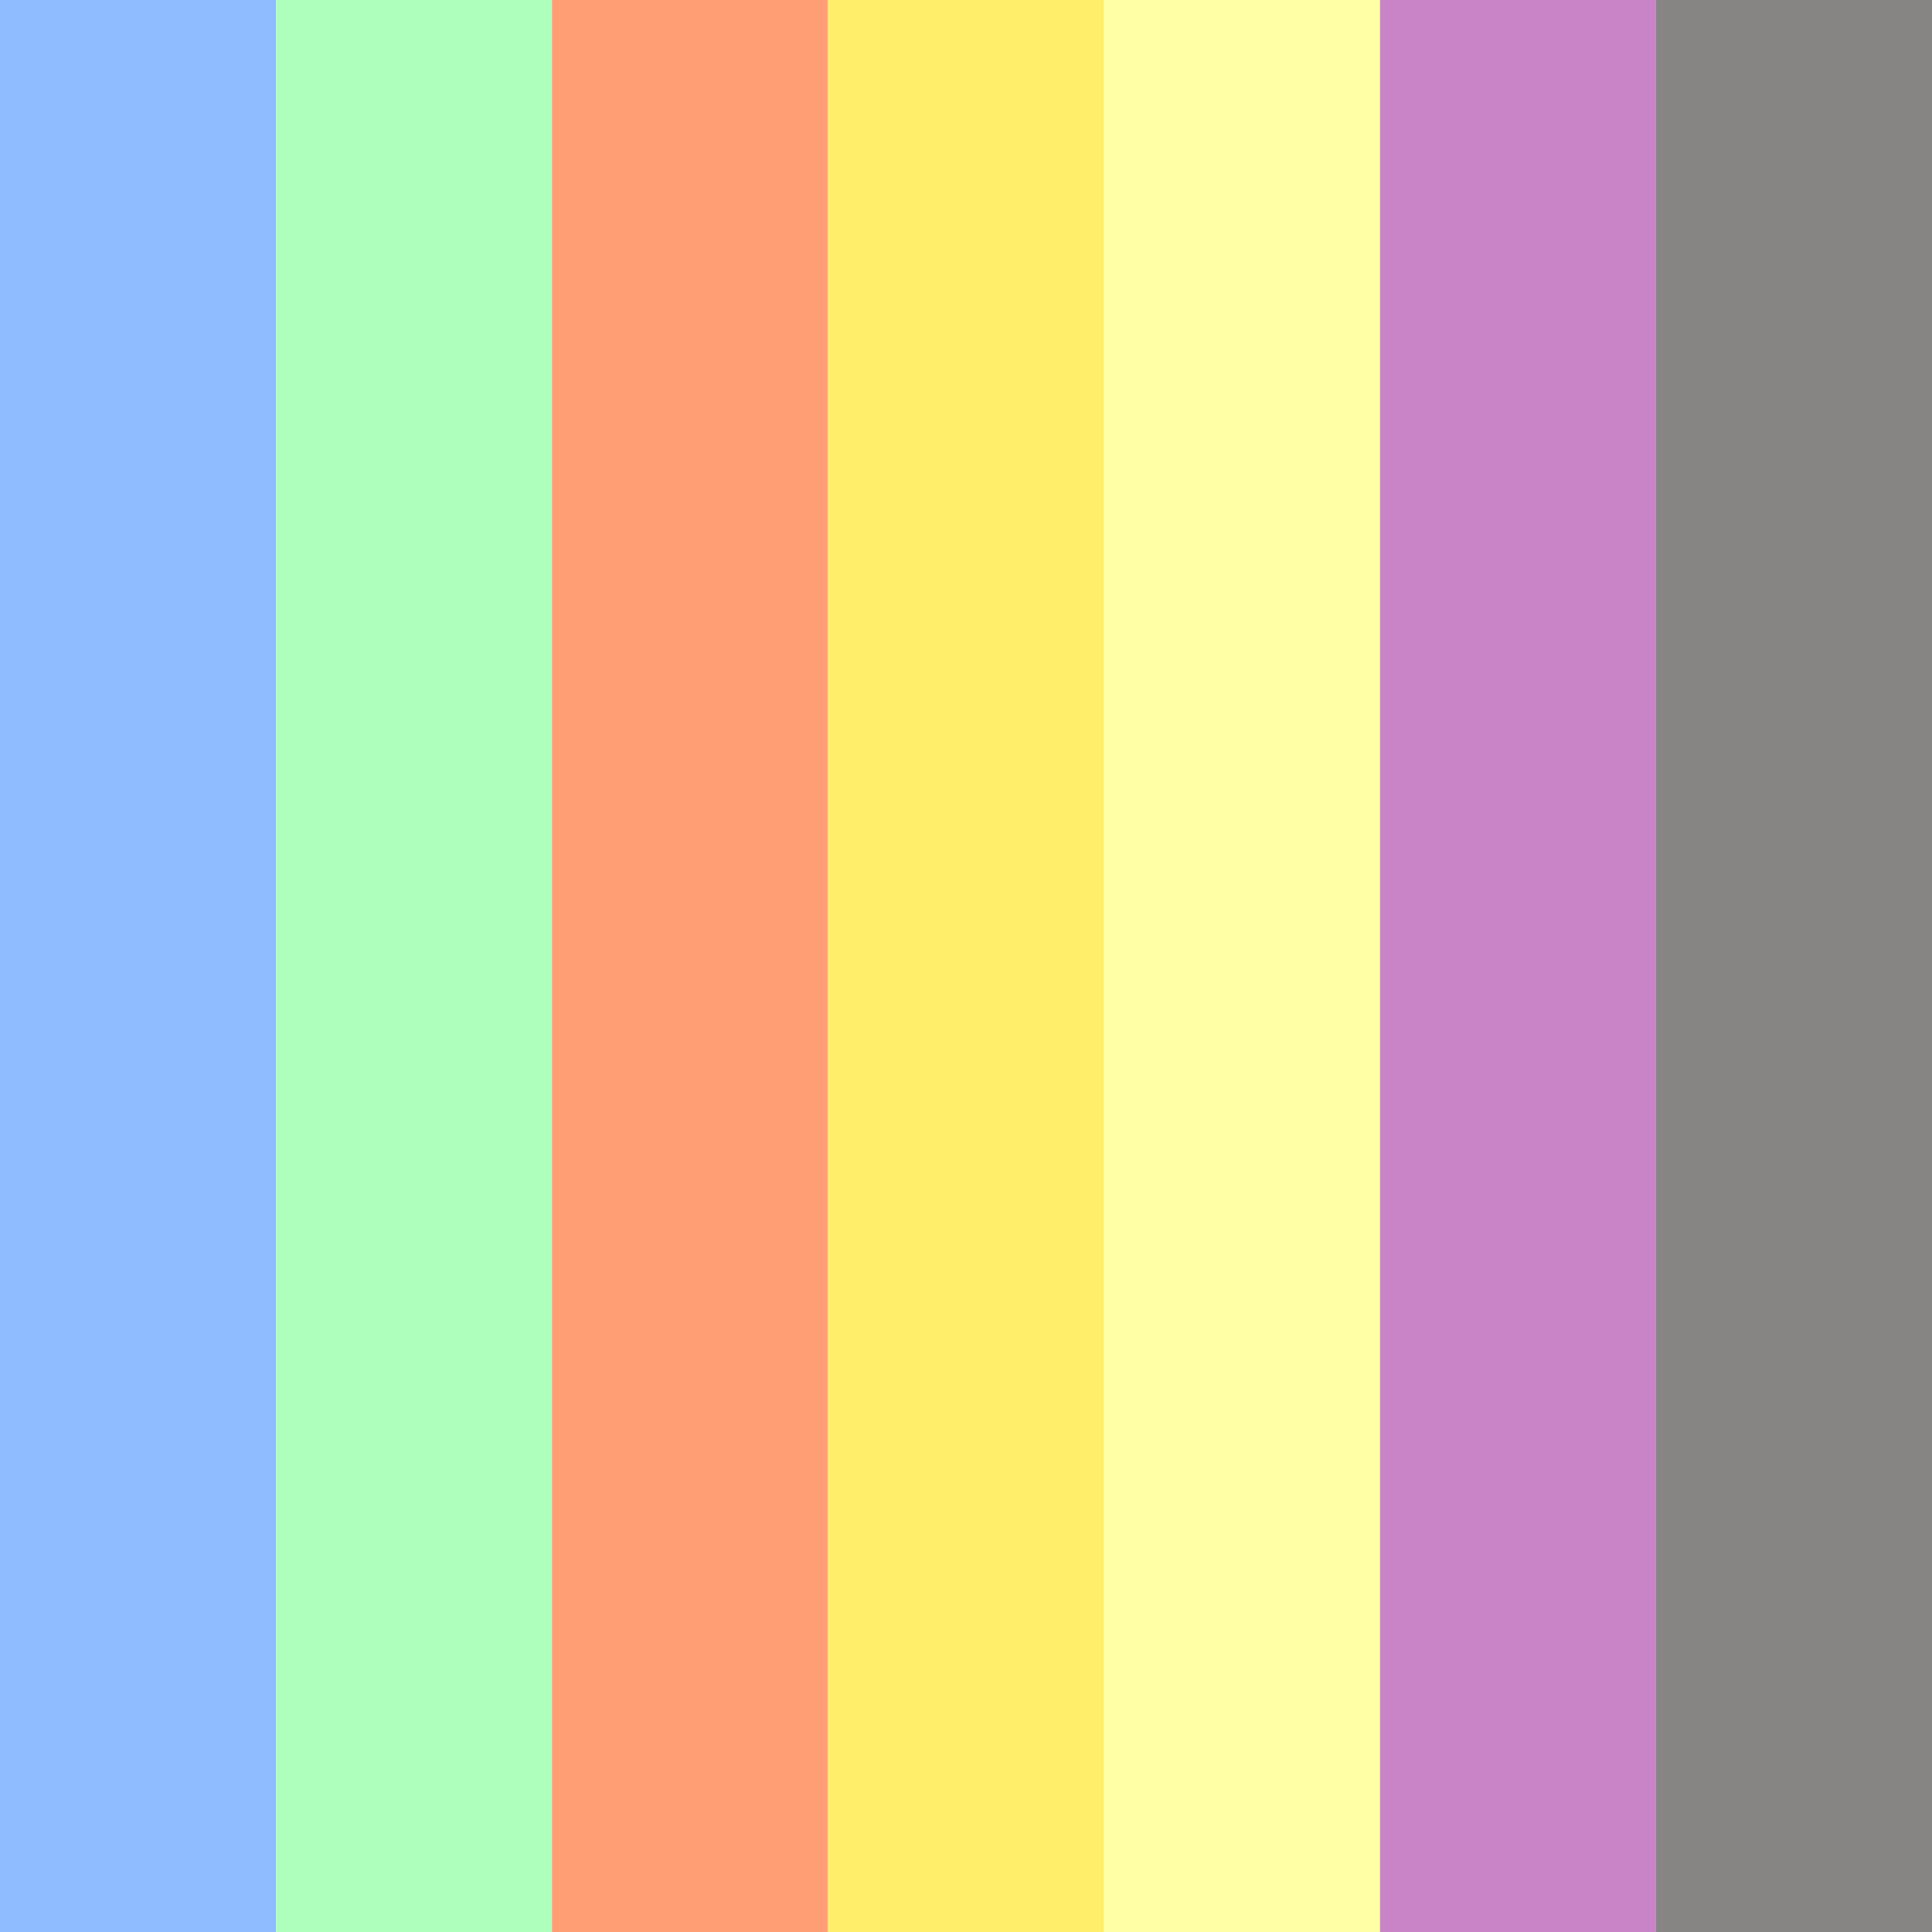
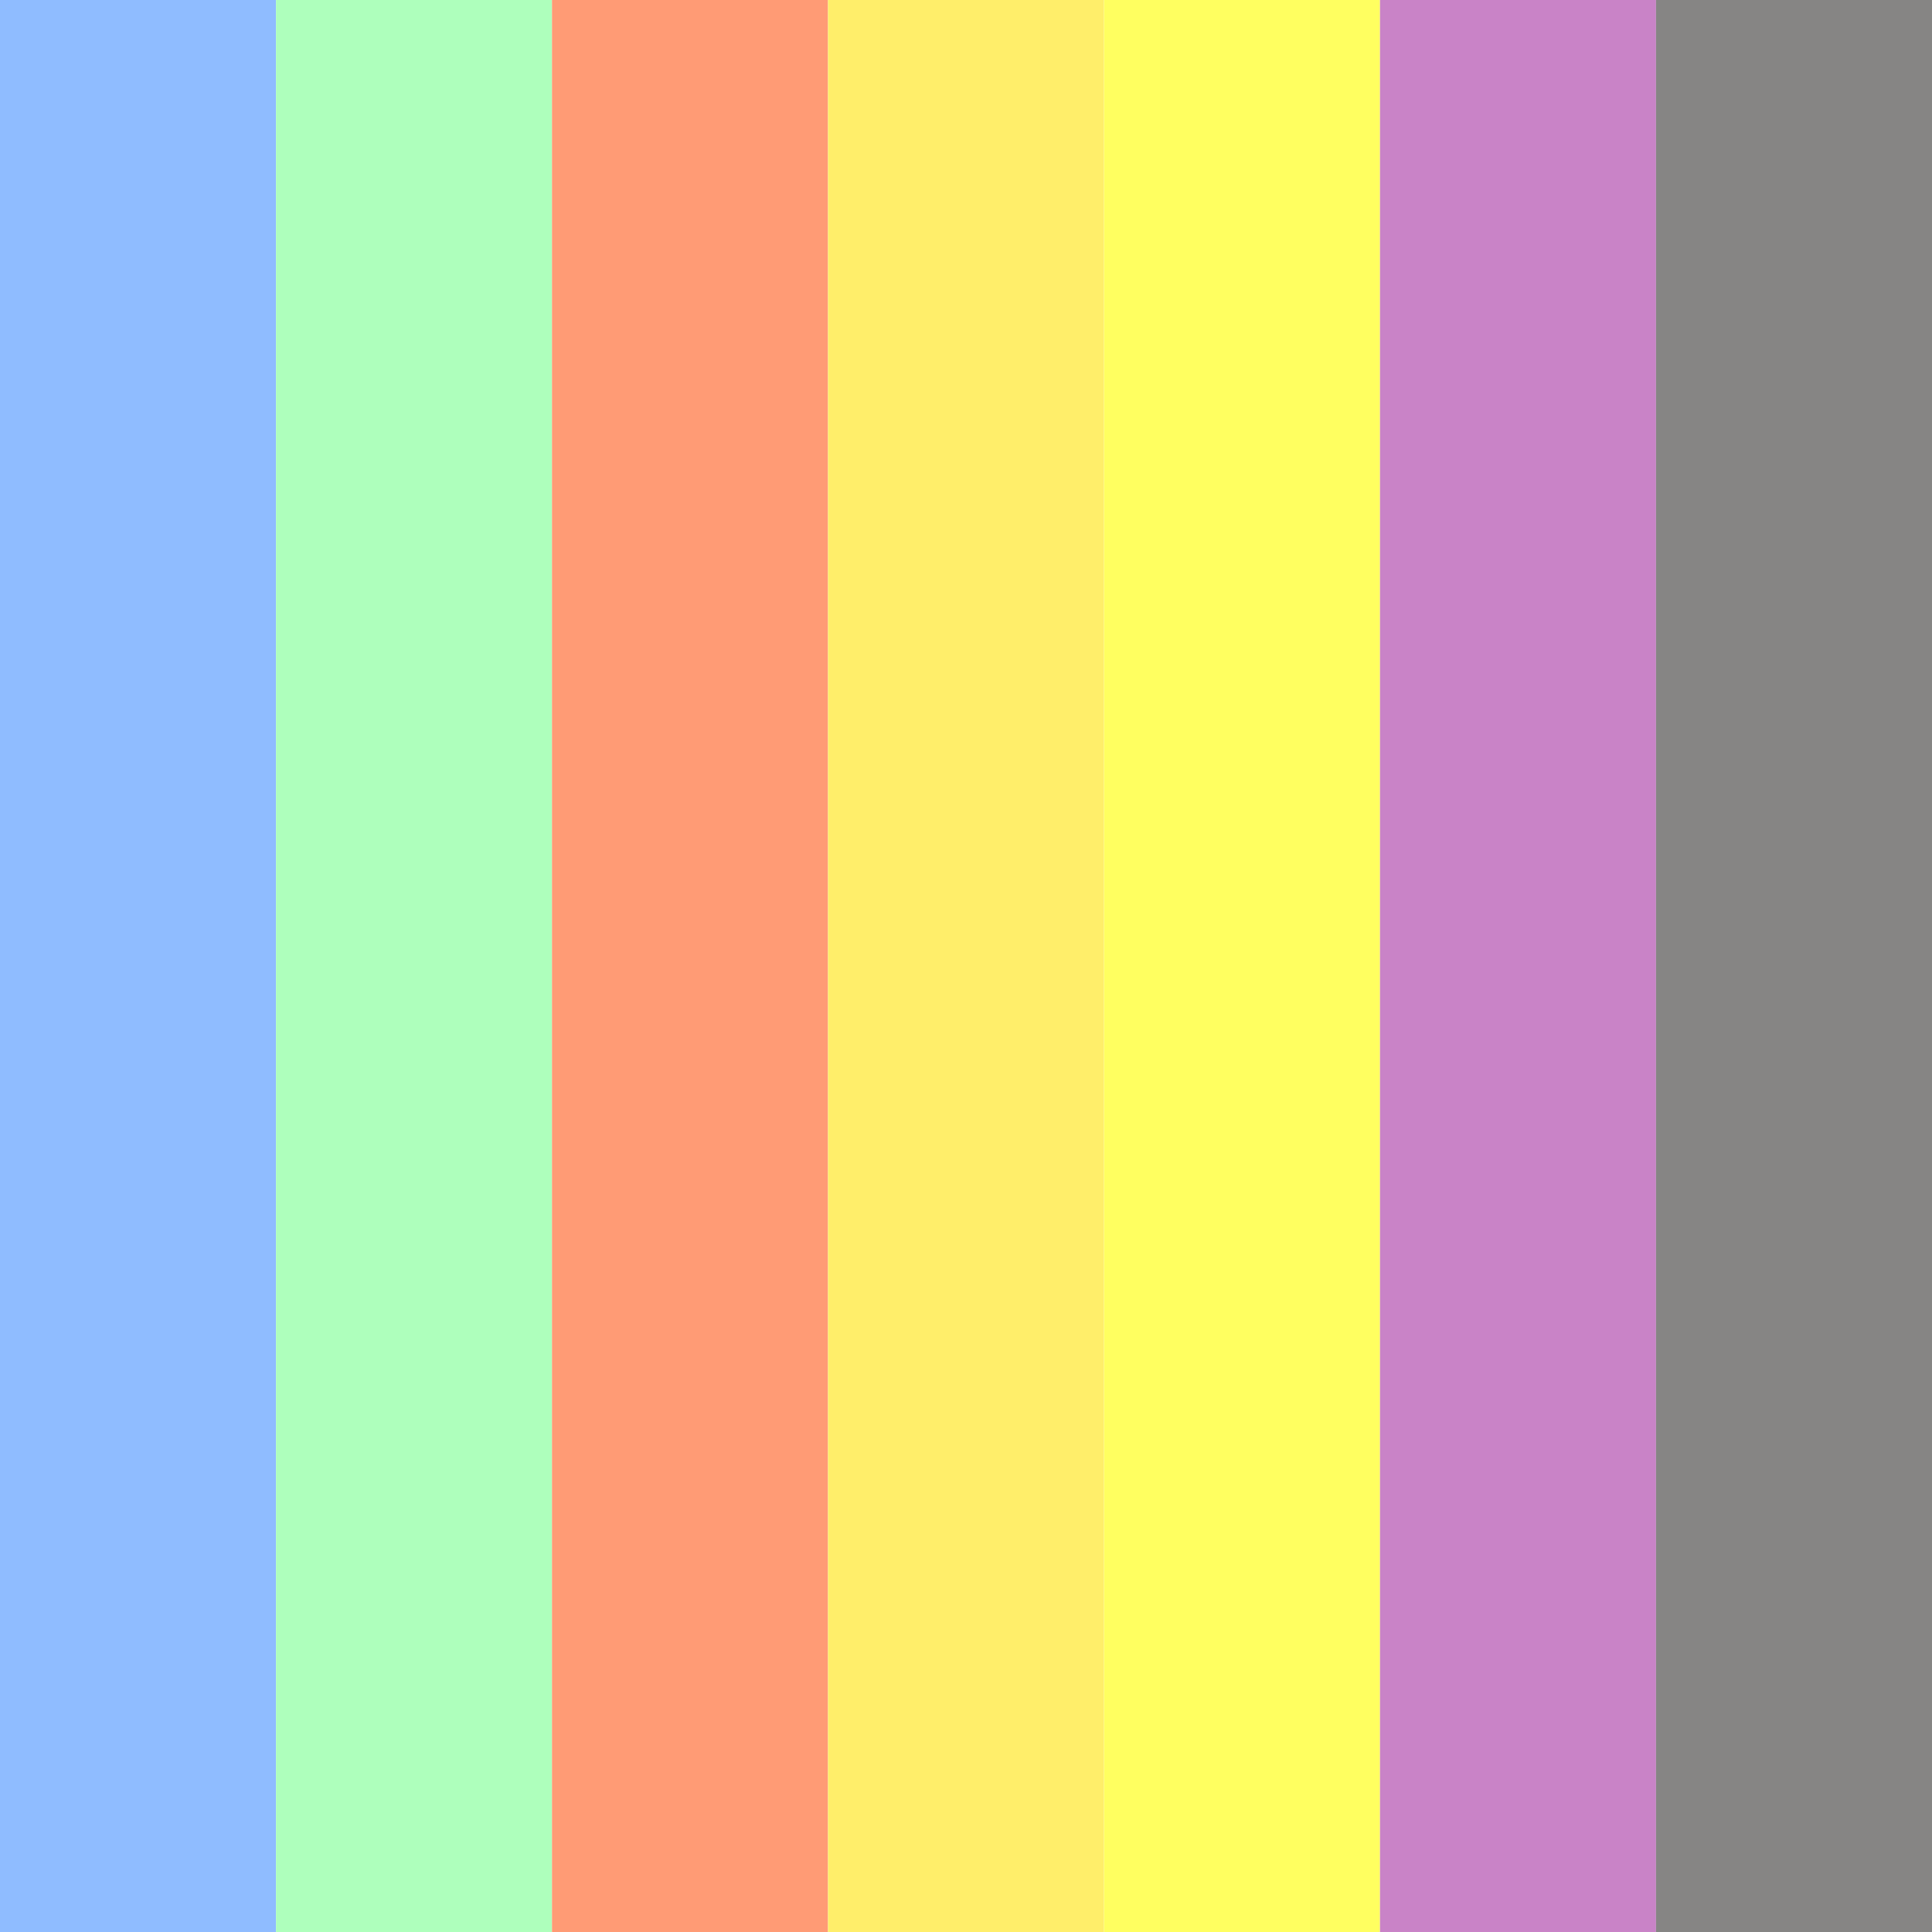
<svg xmlns="http://www.w3.org/2000/svg" width="100" height="100" id="colorsSvg" version="1.1">
  <defs id="defs4" />
  <g id="layer1" style="display:inline">
    <rect style="opacity:1;fill:#8fbcff;fill-opacity:1;stroke:none;" id="colorRectangle_b" width="14.286" height="100" x="0.0" y="0" />
    <rect style="opacity:1;fill:#aeffbc;fill-opacity:1;stroke:none;" id="colorRectangle_g" width="14.286" height="100" x="14.286" y="0" />
-     <rect style="opacity:1;fill:#ff9d74;fill-opacity:1;stroke:none;" id="colorRectangle_r" width="14.286" height="100" x="28.571" y="0" />
-     <rect style="opacity:1;fill:#ffee69;fill-opacity:1;stroke:none;" id="colorRectangle_o" width="14.286" height="100" x="42.857" y="0" />
-     <rect style="opacity:1;fill:#ffffa5;fill-opacity:1;stroke:none;" id="colorRectangle_y" width="14.286" height="100" x="57.143" y="0" />
+     <rect style="opacity:1;fill:#ff9b75;fill-opacity:1;stroke:none;" id="colorRectangle_r" width="14.286" height="100" x="28.571" y="0" />
+     <rect style="opacity:1;fill:#ffee6a;fill-opacity:1;stroke:none;" id="colorRectangle_o" width="14.286" height="100" x="42.857" y="0" />
+     <rect style="opacity:1;fill:#ffff60;fill-opacity:1;stroke:none;" id="colorRectangle_y" width="14.286" height="100" x="57.143" y="0" />
    <rect style="opacity:1;fill:#c983c7;fill-opacity:1;stroke:none;" id="colorRectangle_p" width="14.286" height="100" x="71.429" y="0" />
    <rect style="opacity:1;fill:#868584;fill-opacity:1;stroke:none;" id="colorRectangle_k" width="14.286" height="100" x="85.714" y="0" />
  </g>
</svg>
